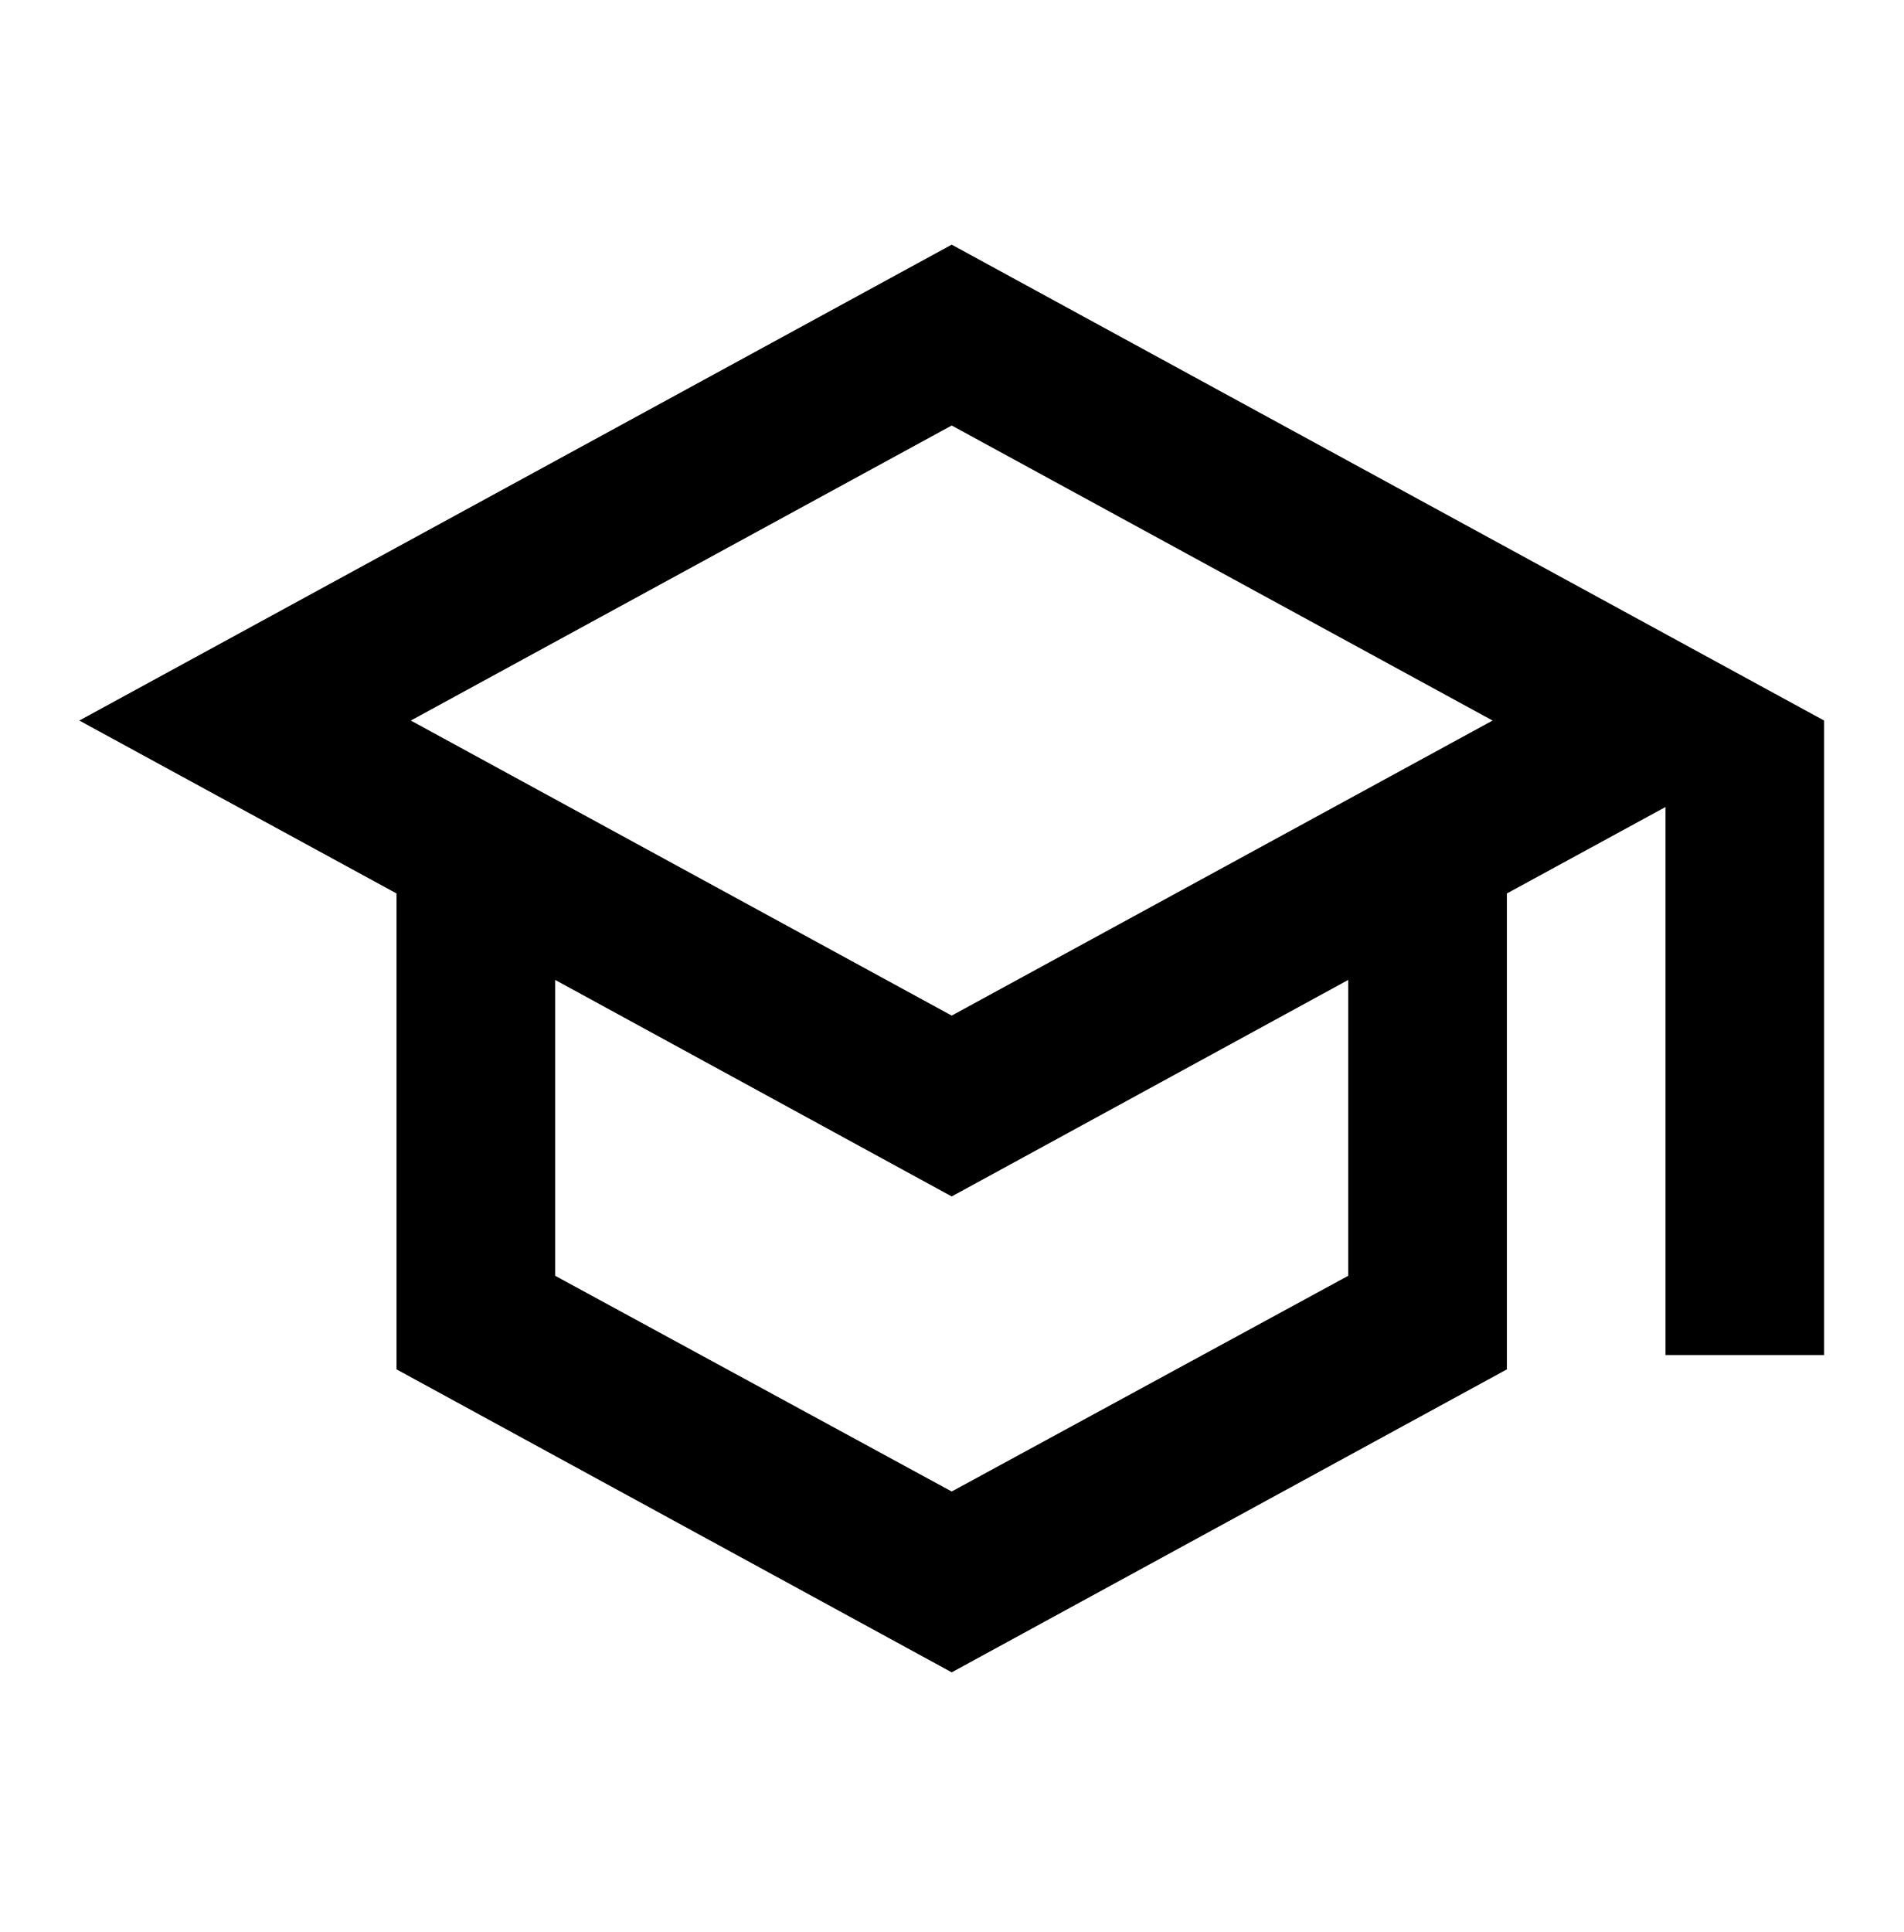
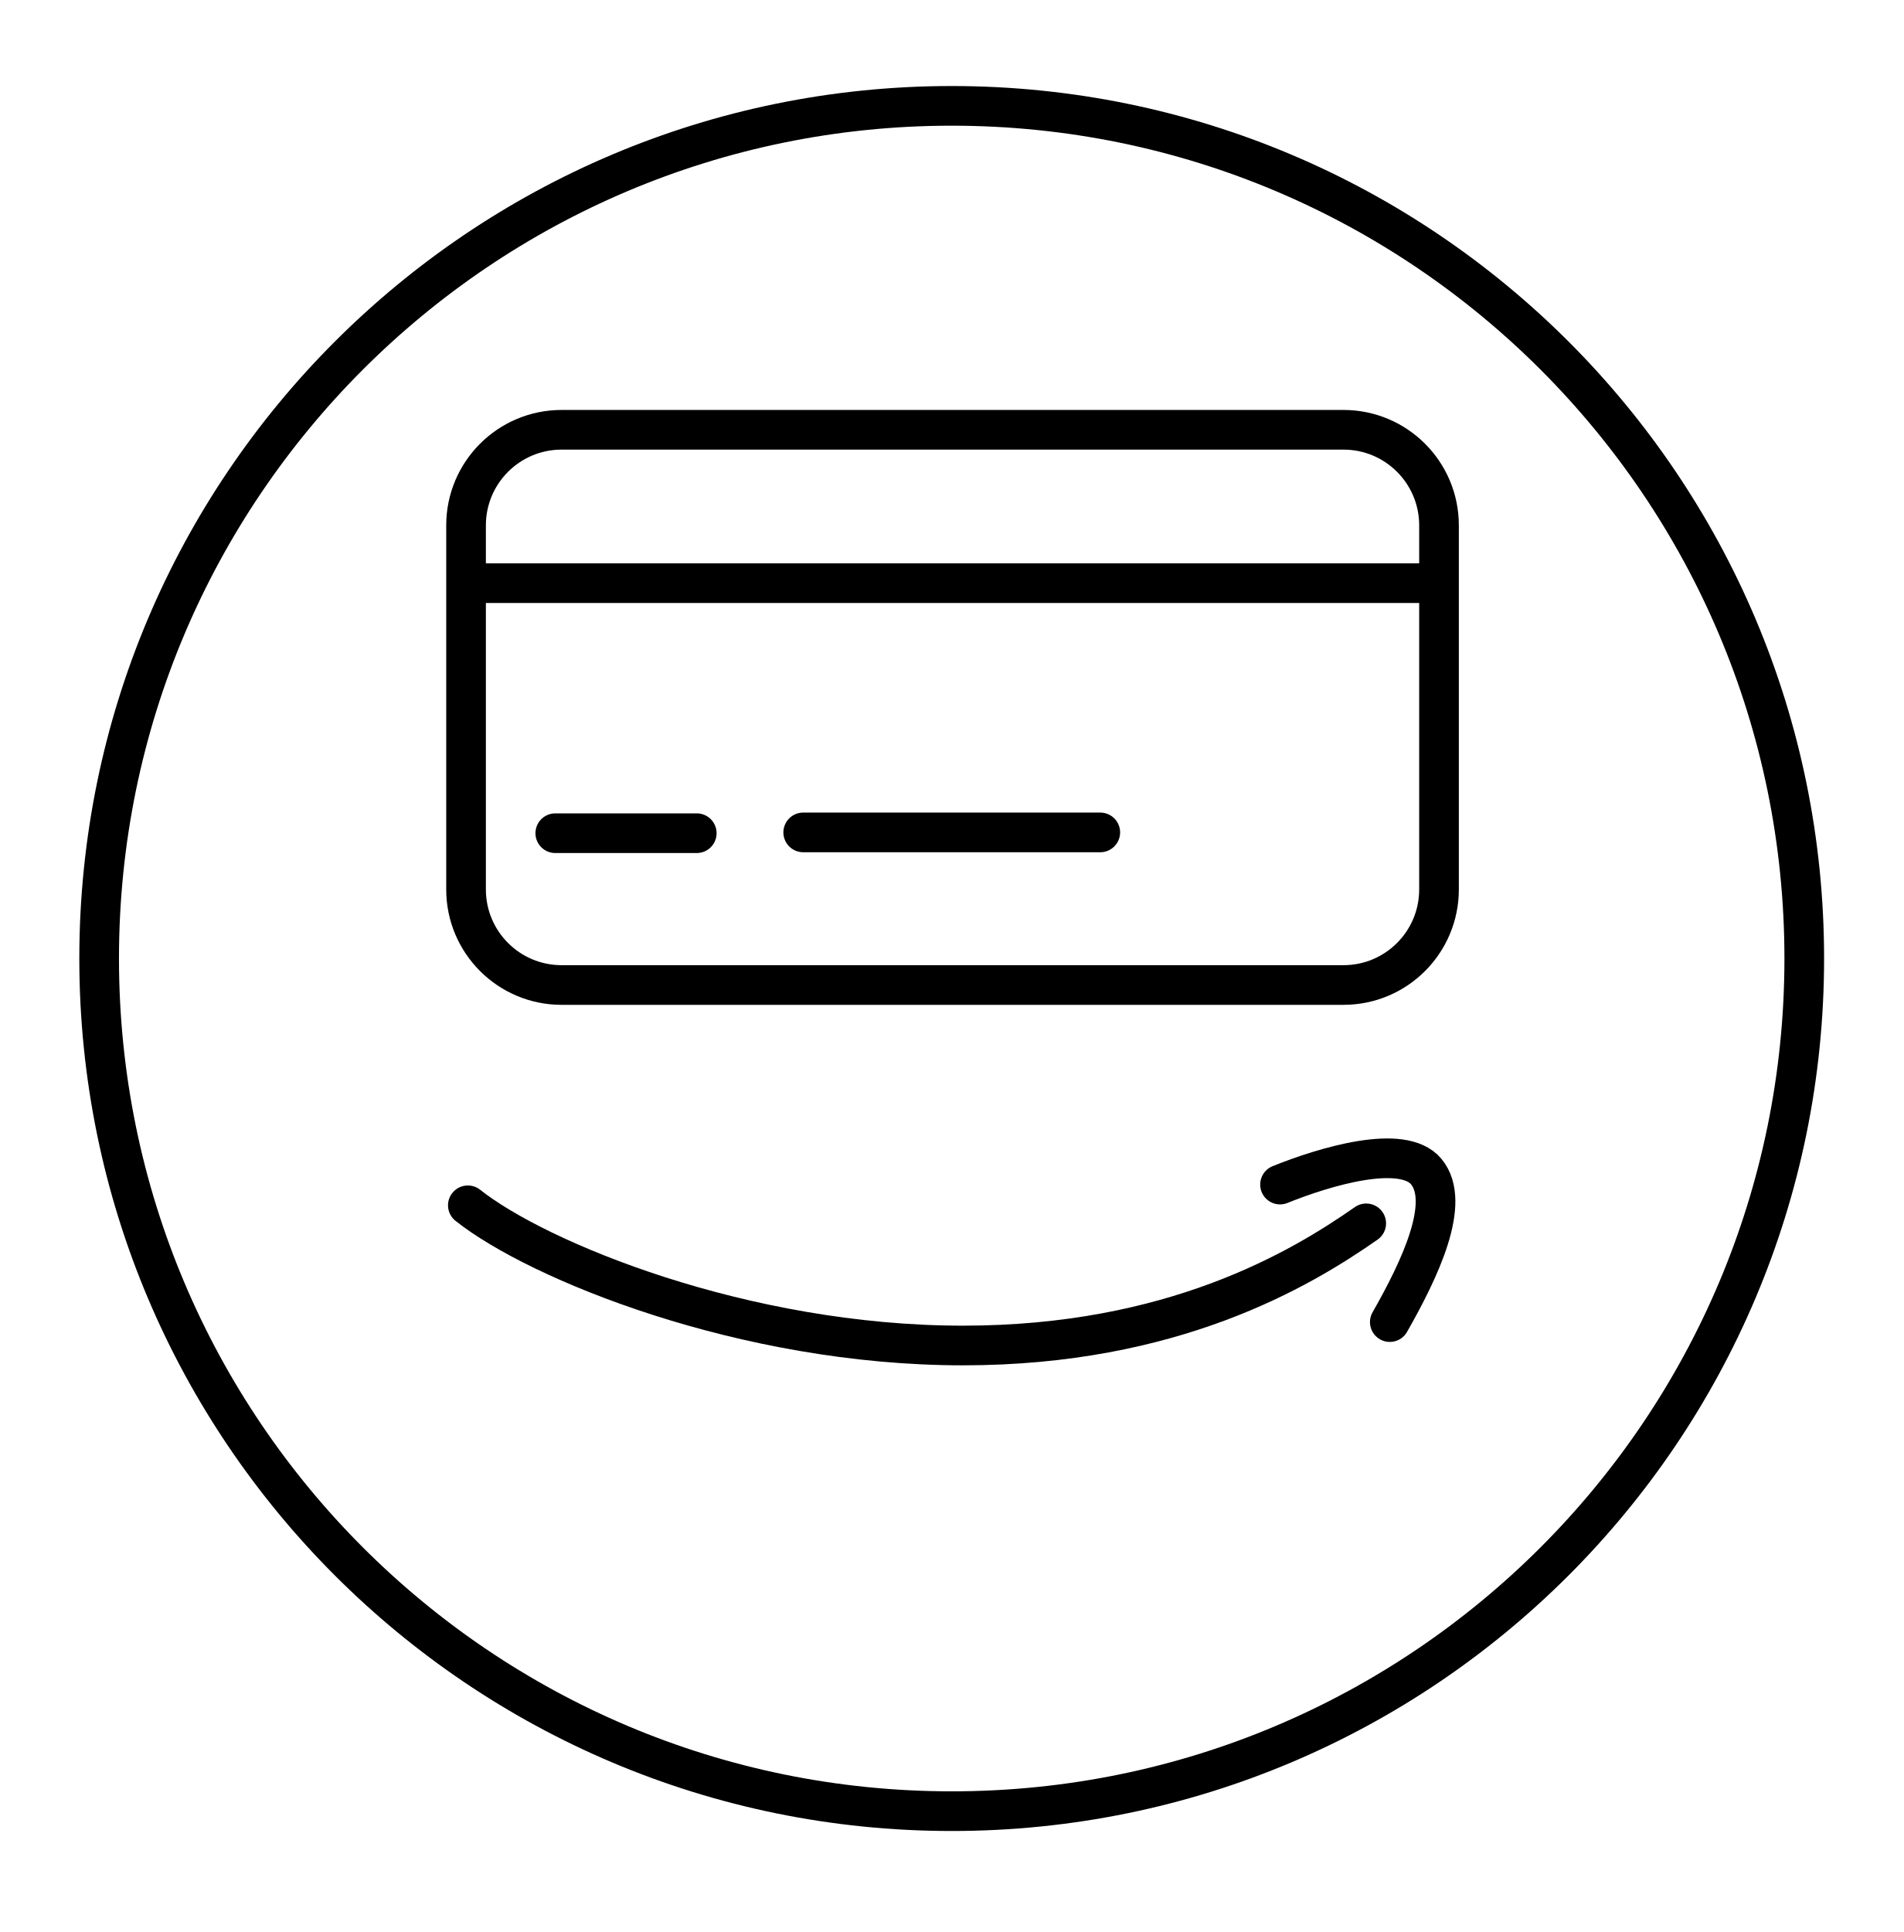
<svg xmlns="http://www.w3.org/2000/svg" width="67" height="68" viewBox="0 0 67 68" fill="none">
-   <path d="M33.5 8.611L2.792 25.361L13.958 31.447V48.197L33.5 58.861L53.042 48.197V31.447L58.625 28.404V47.694H64.208V25.361L33.5 8.611ZM52.539 25.361L33.5 35.746L14.461 25.361L33.5 14.976L52.539 25.361ZM47.458 44.903L33.5 52.496L19.542 44.903V34.49L33.5 42.111L47.458 34.49V44.903Z" fill="black" />
+   <path d="M47.291 15.127H19.768C17.911 15.127 16.405 16.633 16.405 18.49V31.306C16.405 33.163 17.911 34.669 19.768 34.669H47.291C49.148 34.669 50.653 33.163 50.653 31.306V18.49C50.653 16.633 49.148 15.127 47.291 15.127Z" stroke="black" stroke-width="1.396" stroke-linecap="round" stroke-linejoin="round" />
+   <path d="M19.546 29.326H24.526M28.273 29.298H38.73M16.517 20.525H50.487" stroke="black" stroke-width="1.396" stroke-linecap="round" stroke-linejoin="round" />
+   <path d="M33.5 63.747C50.074 63.747 63.51 50.31 63.51 33.736C63.51 17.162 50.074 3.726 33.5 3.726C16.926 3.726 3.49 17.162 3.49 33.736C3.49 50.31 16.926 63.747 33.5 63.747Z" stroke="black" stroke-width="1.396" stroke-linecap="round" stroke-linejoin="round" />
+   <path d="M45.057 41.693C46.611 41.065 49.373 40.23 50.205 41.238C51.104 42.328 49.968 44.695 48.921 46.533" stroke="black" stroke-width="1.396" stroke-linecap="round" stroke-linejoin="round" />
+   <path d="M16.468 42.423C18.923 44.373 26.175 47.357 33.899 47.357C41.264 47.357 45.76 44.688 48.091 43.058" stroke="black" stroke-width="1.396" stroke-linecap="round" stroke-linejoin="round" />
</svg>
